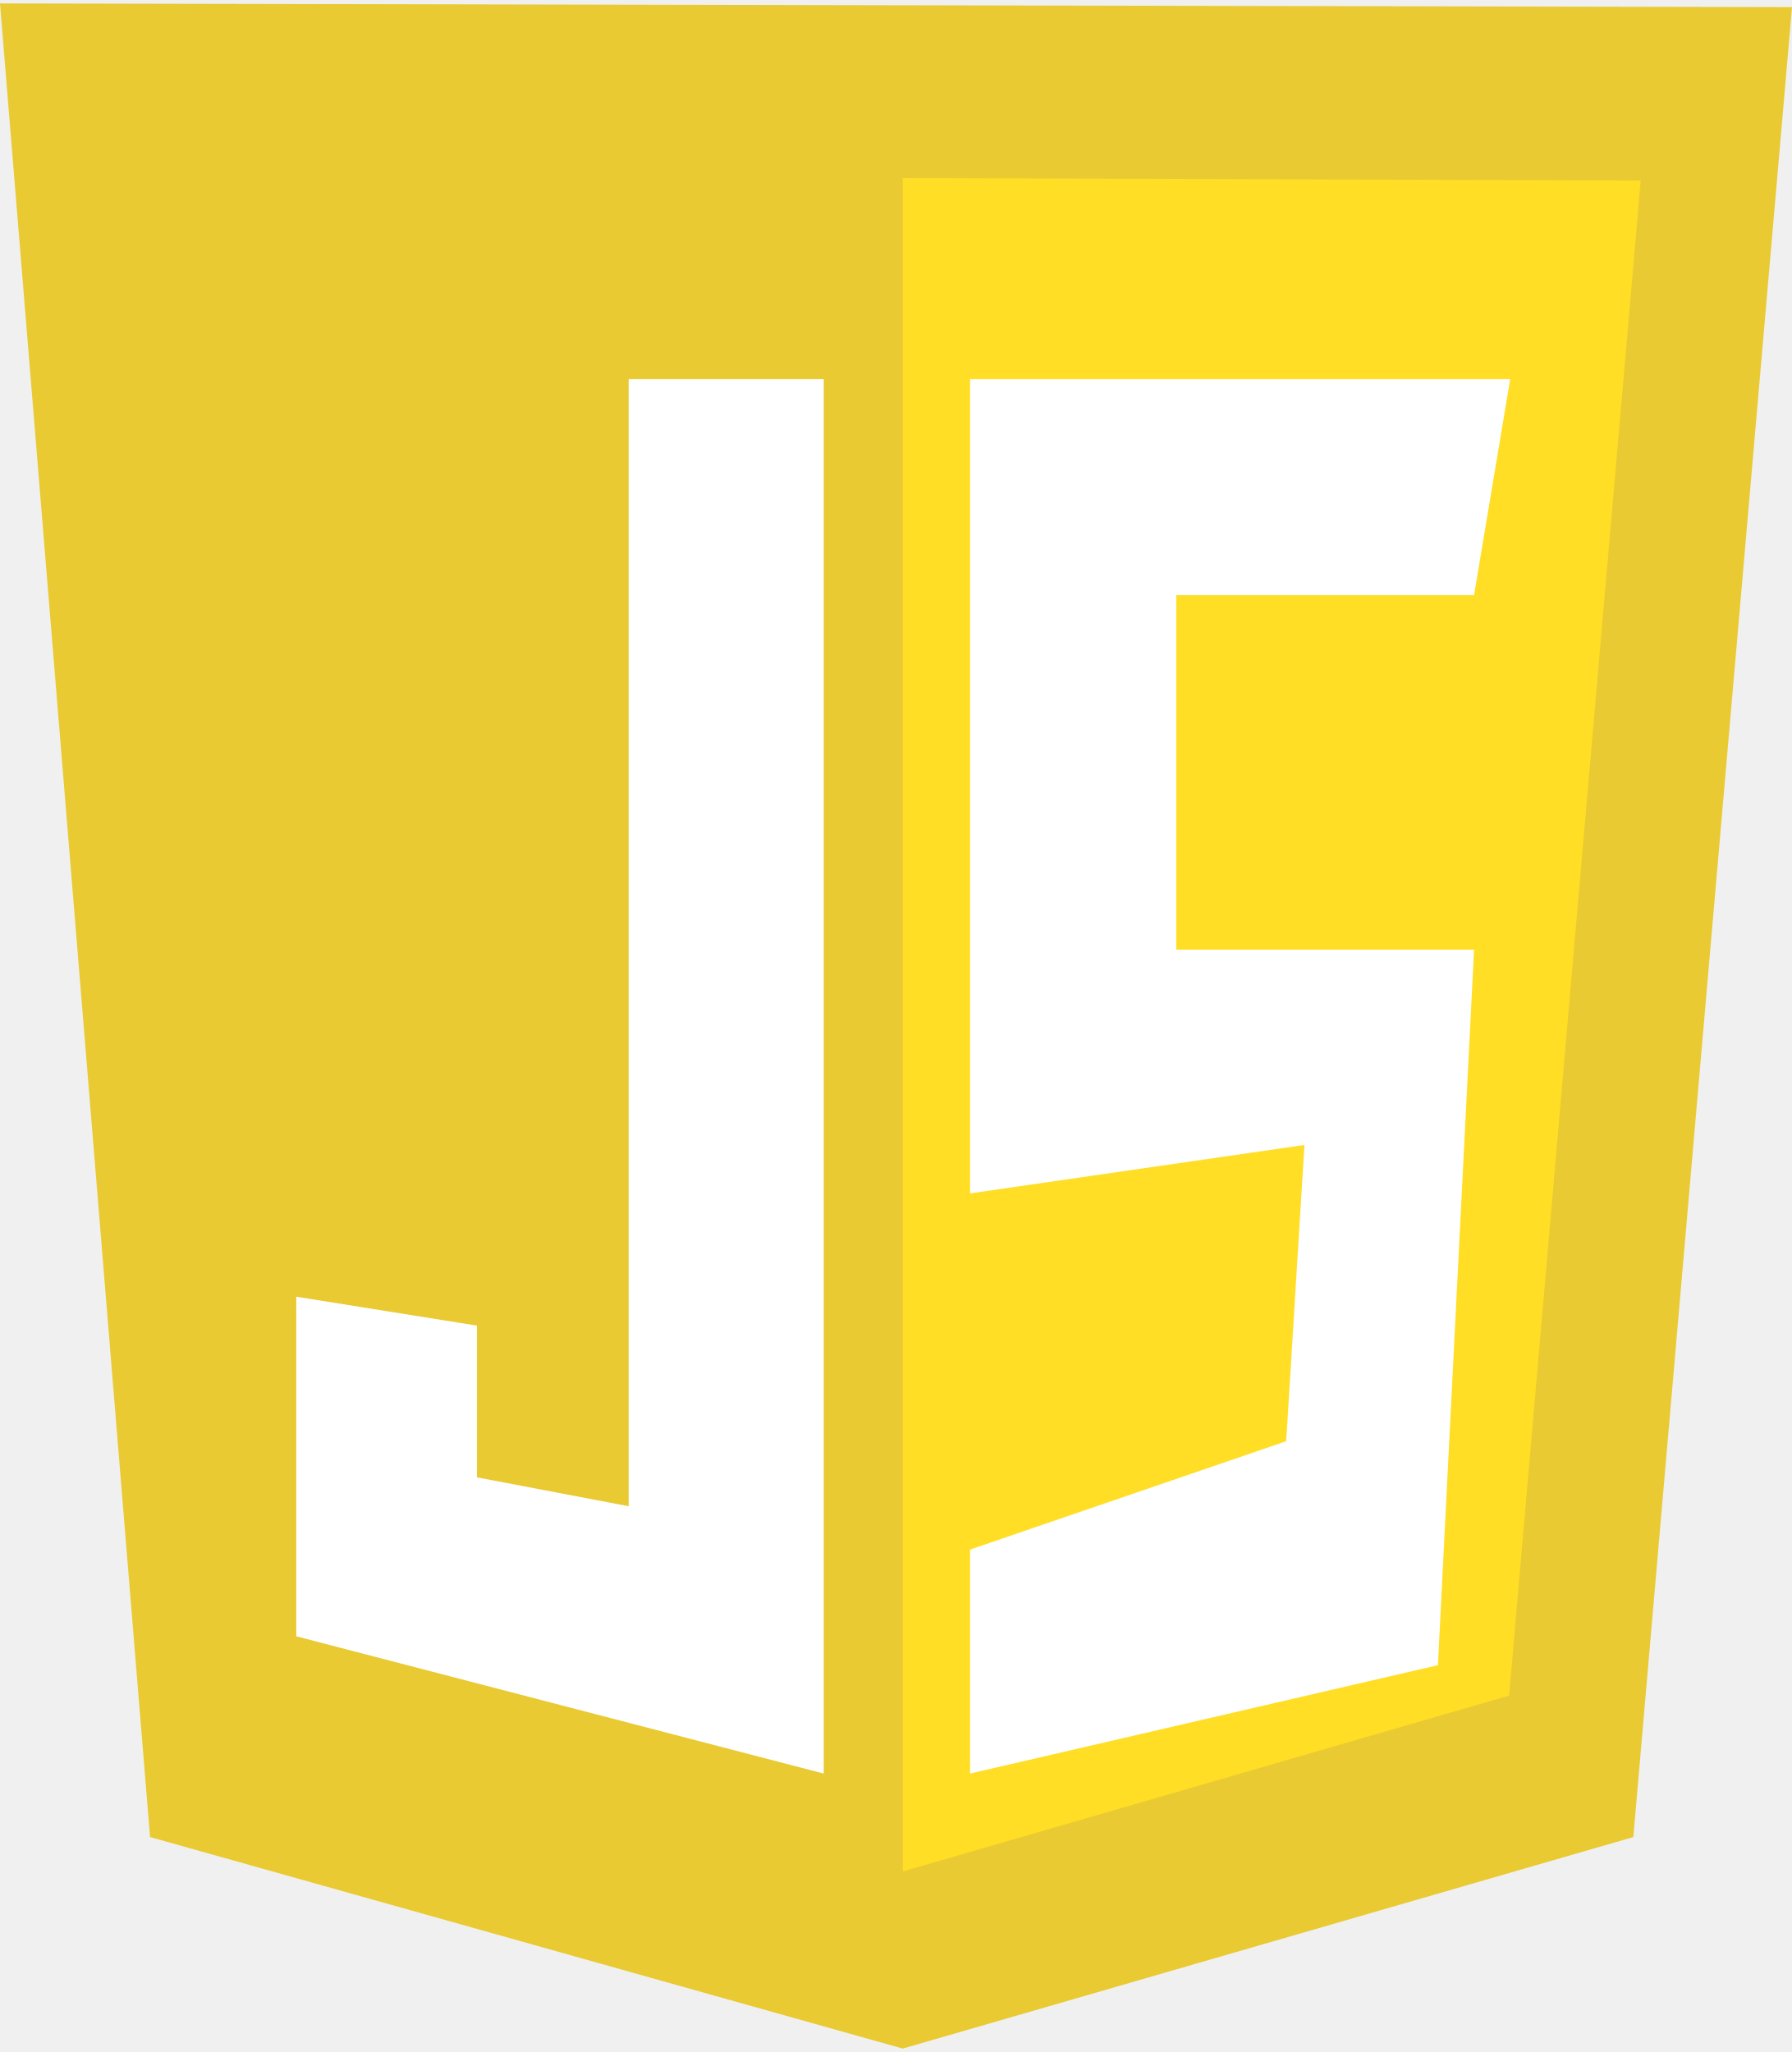
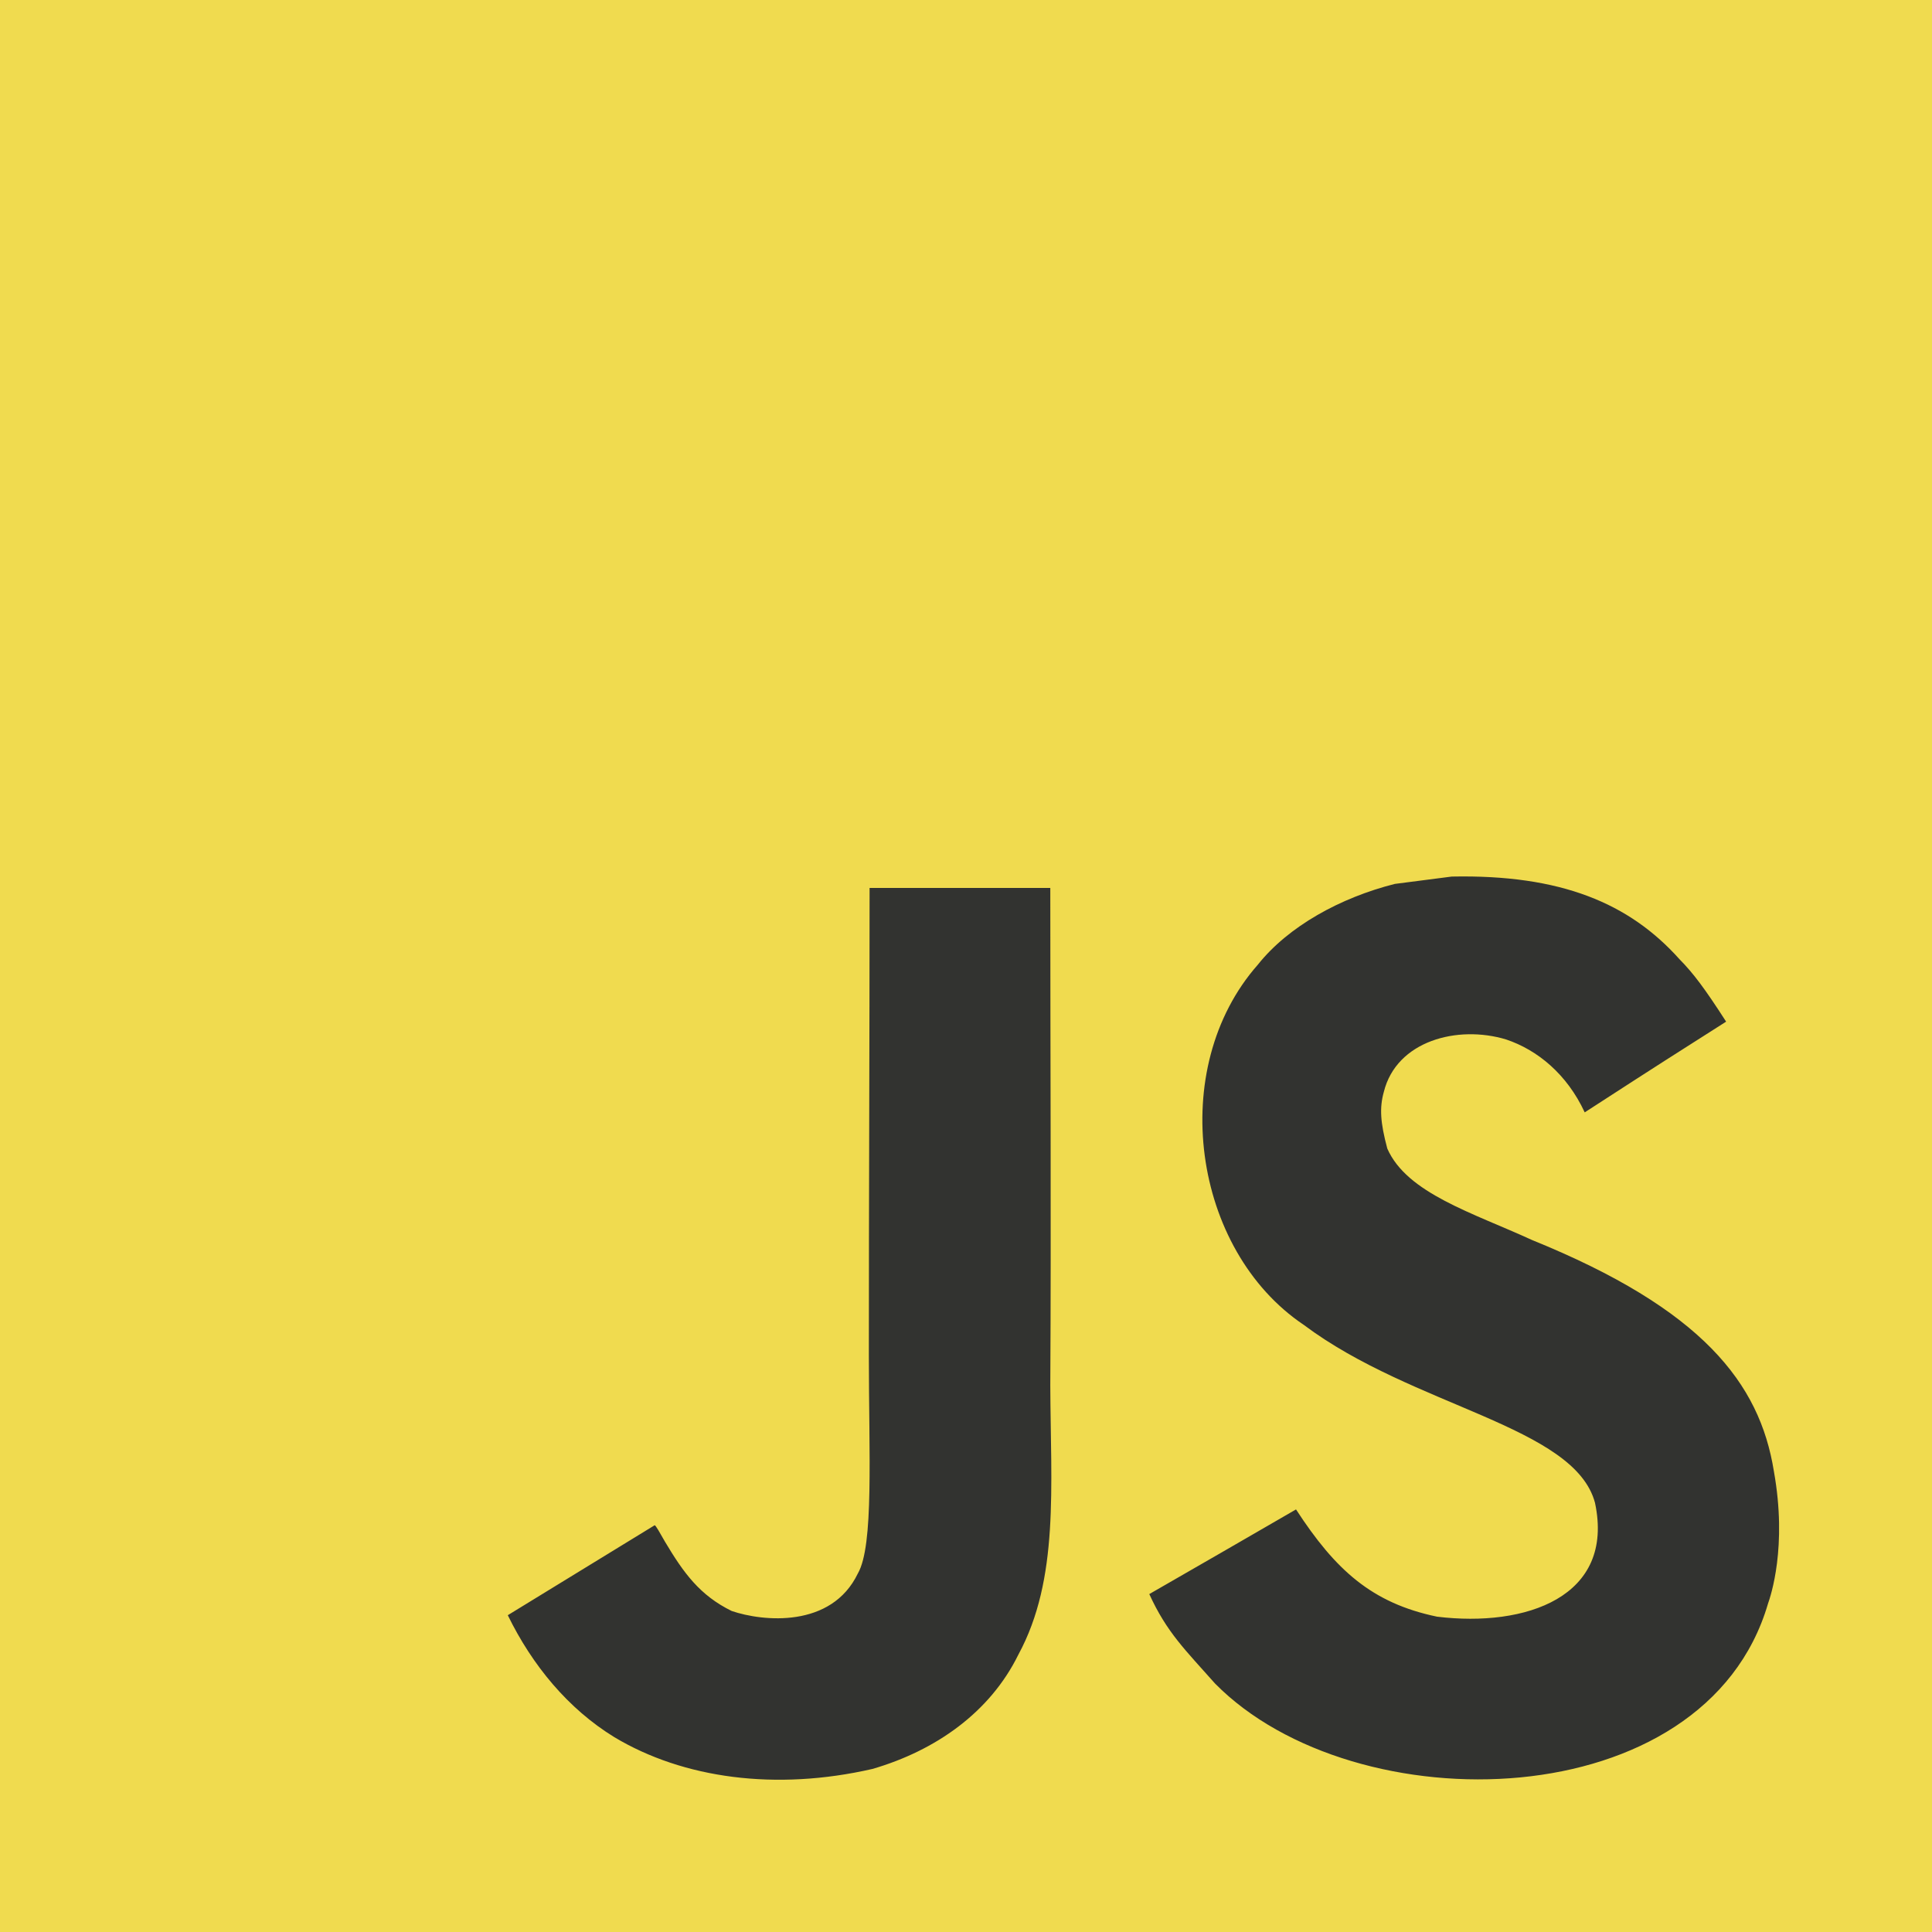
- <svg xmlns="http://www.w3.org/2000/svg" fill="none" height="2500" width="2183" viewBox="0 0 124 141.532">
-   <path d="M10.383 126.894L0 0l124 .255-10.979 126.639-50.553 14.638z" fill="#e9ca32" />
-   <path d="M62.468 129.277V12.085l51.064.17-9.106 104.851z" fill="#ffde25" />
-   <g fill="#fff">
-     <path d="M57 26H43.5v78L33 102V91.5l-12.5-2V113l36.5 9.5zM67.127 26H104.5L102 40.95H81.394v24.533H102L99.5 115l-32.373 7.5V107L89 99.5 90.263 79l-23.136 3.35z" />
-   </g>
+ <svg xmlns="http://www.w3.org/2000/svg" width="2500" height="2500" viewBox="0 0 1052 1052">
+   <path fill="#f0db4f" d="M0 0h1052v1052H0z" />
+   <path d="M965.9 801.1c-7.7-48-39-88.3-131.7-125.9-32.2-14.8-68.1-25.399-78.8-49.8-3.8-14.2-4.3-22.2-1.9-30.8 6.9-27.9 40.2-36.6 66.6-28.6 17 5.7 33.1 18.801 42.8 39.7 45.4-29.399 45.3-29.2 77-49.399-11.6-18-17.8-26.301-25.4-34-27.3-30.5-64.5-46.2-124-45-10.3 1.3-20.699 2.699-31 4-29.699 7.5-58 23.1-74.6 44-49.8 56.5-35.6 155.399 25 196.1 59.7 44.8 147.4 55 158.6 96.9 10.9 51.3-37.699 67.899-86 62-35.6-7.4-55.399-25.5-76.8-58.4-39.399 22.8-39.399 22.8-79.899 46.1 9.6 21 19.699 30.5 35.8 48.7 76.2 77.3 266.899 73.5 301.1-43.5 1.399-4.001 10.6-30.801 3.199-72.101zm-394-317.6h-98.4c0 85-.399 169.4-.399 254.4 0 54.1 2.8 103.7-6 118.9-14.4 29.899-51.7 26.2-68.7 20.399-17.3-8.5-26.1-20.6-36.3-37.699-2.8-4.9-4.9-8.7-5.601-9-26.699 16.3-53.3 32.699-80 49 13.301 27.3 32.9 51 58 66.399 37.5 22.5 87.9 29.4 140.601 17.3 34.3-10 63.899-30.699 79.399-62.199 22.4-41.3 17.6-91.3 17.4-146.6.5-90.2 0-180.4 0-270.9z" fill="#323330" />
</svg>
